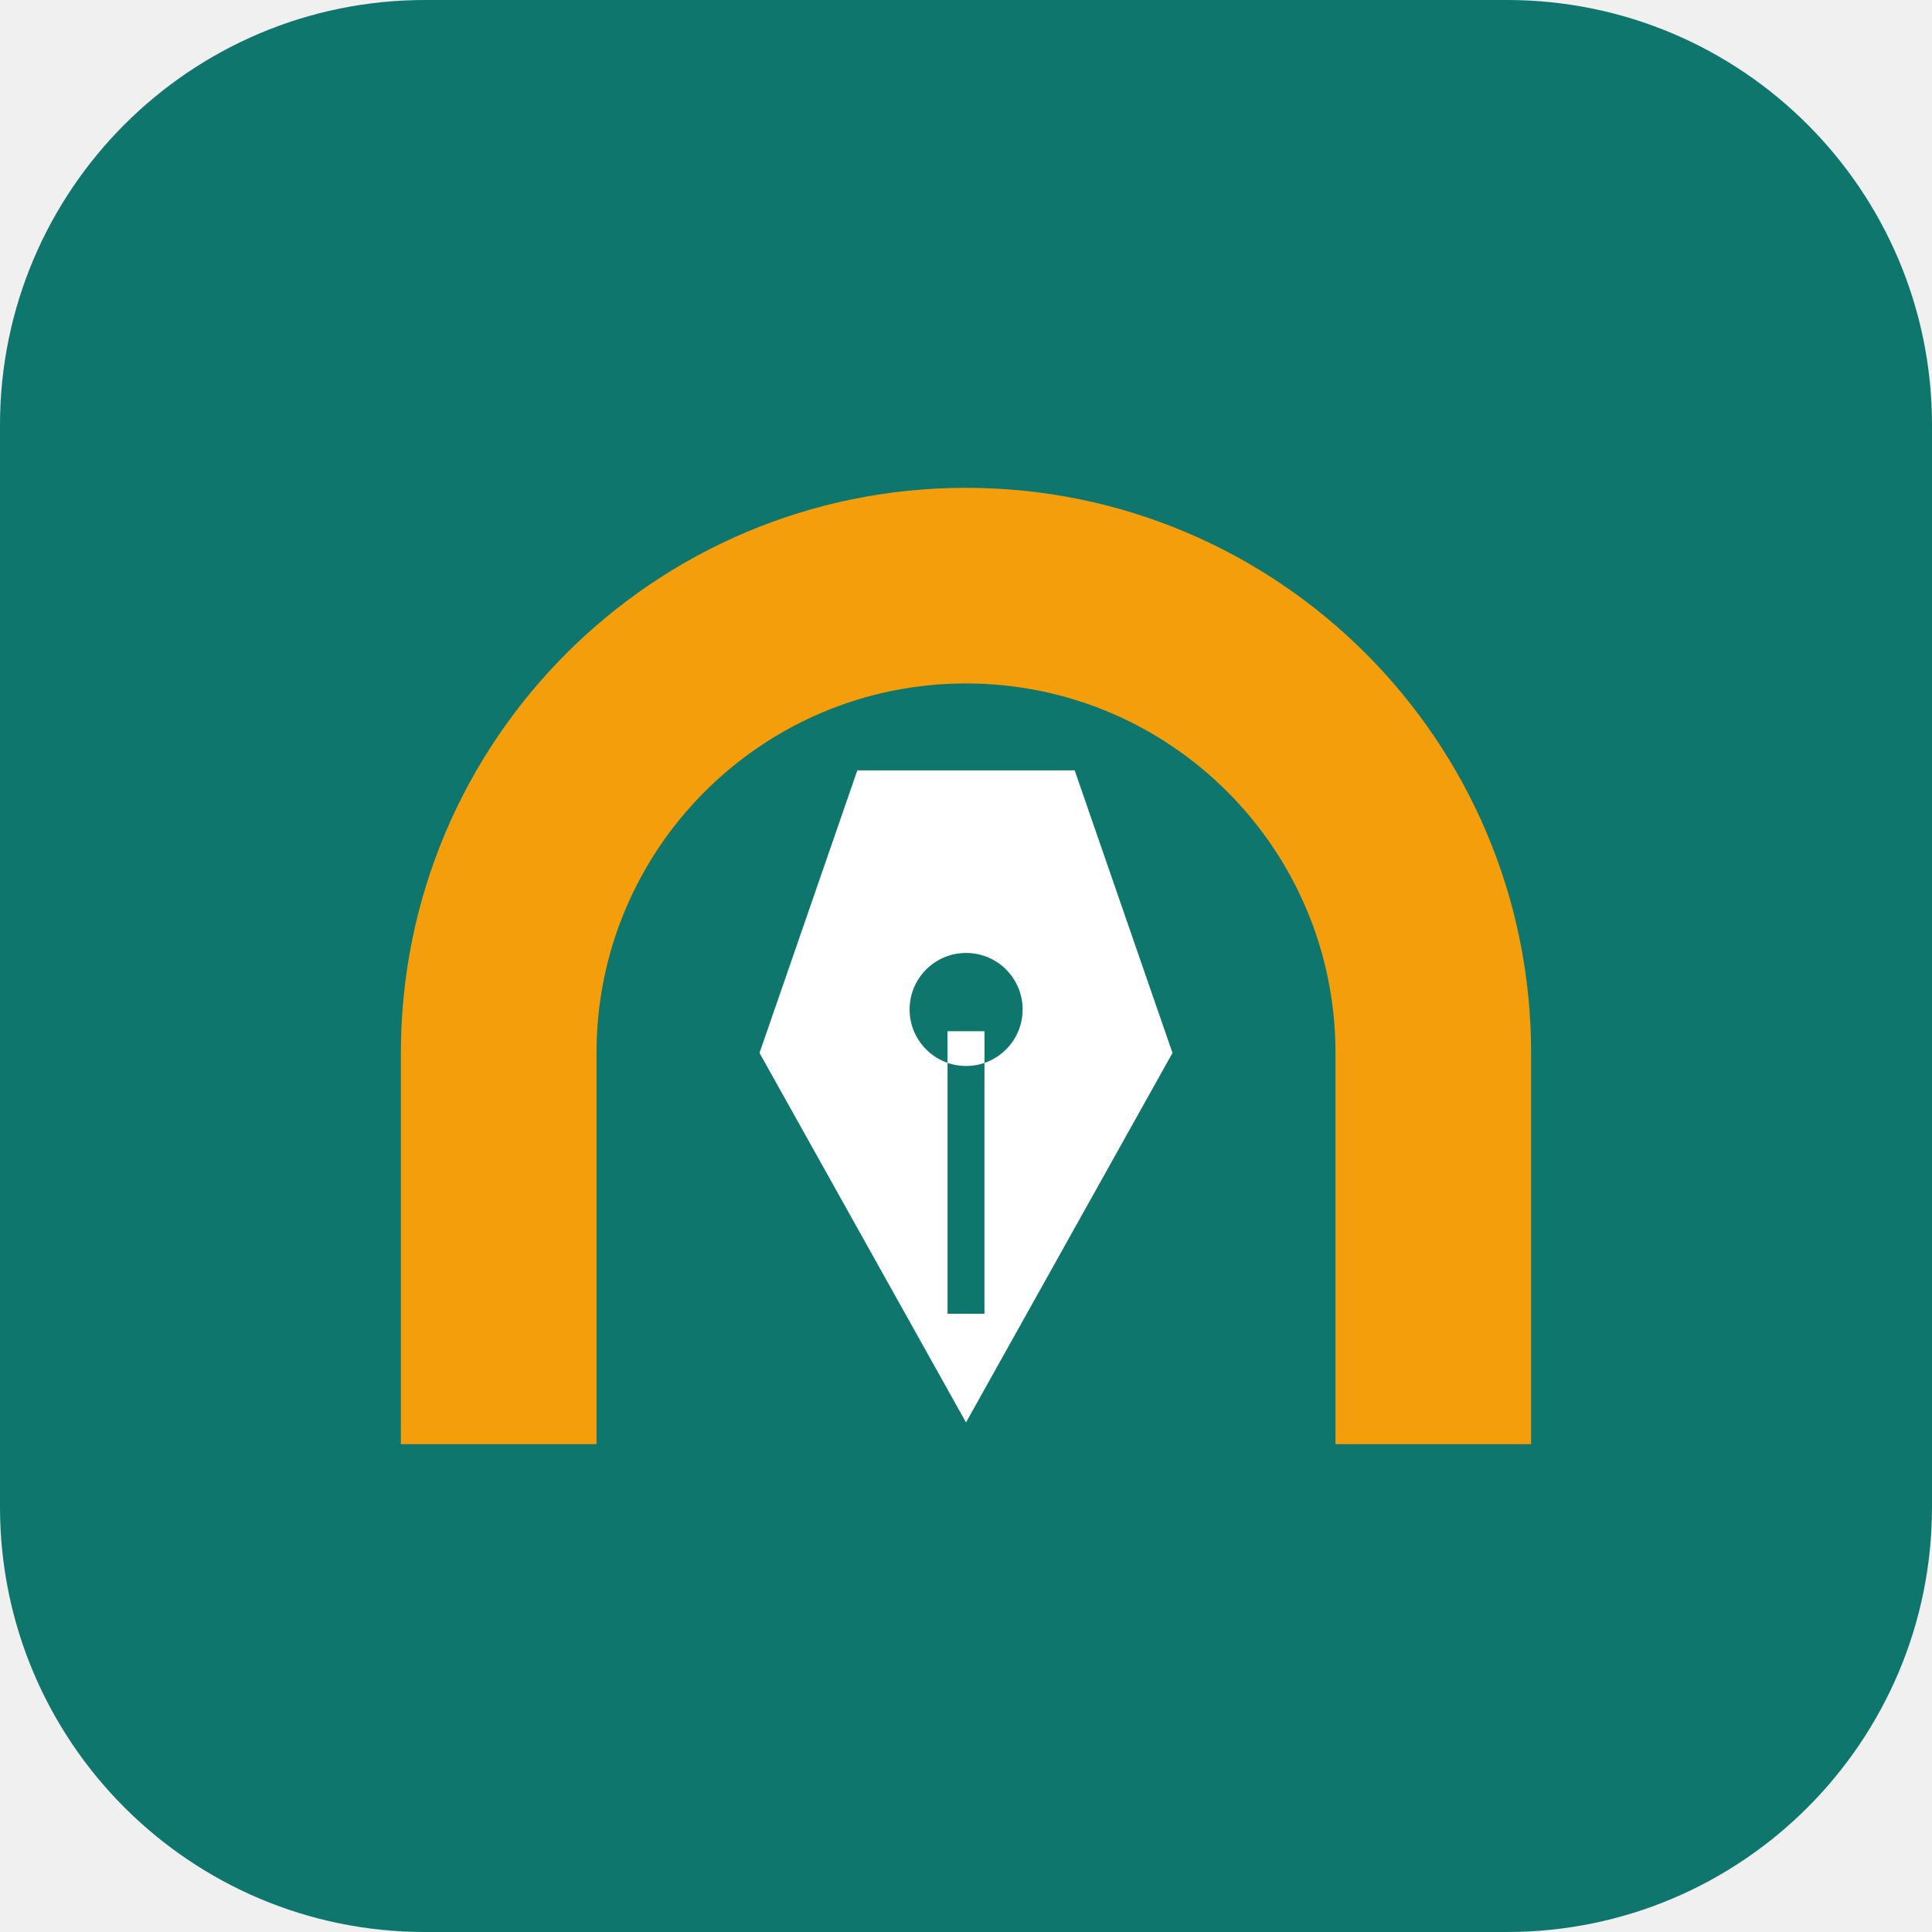
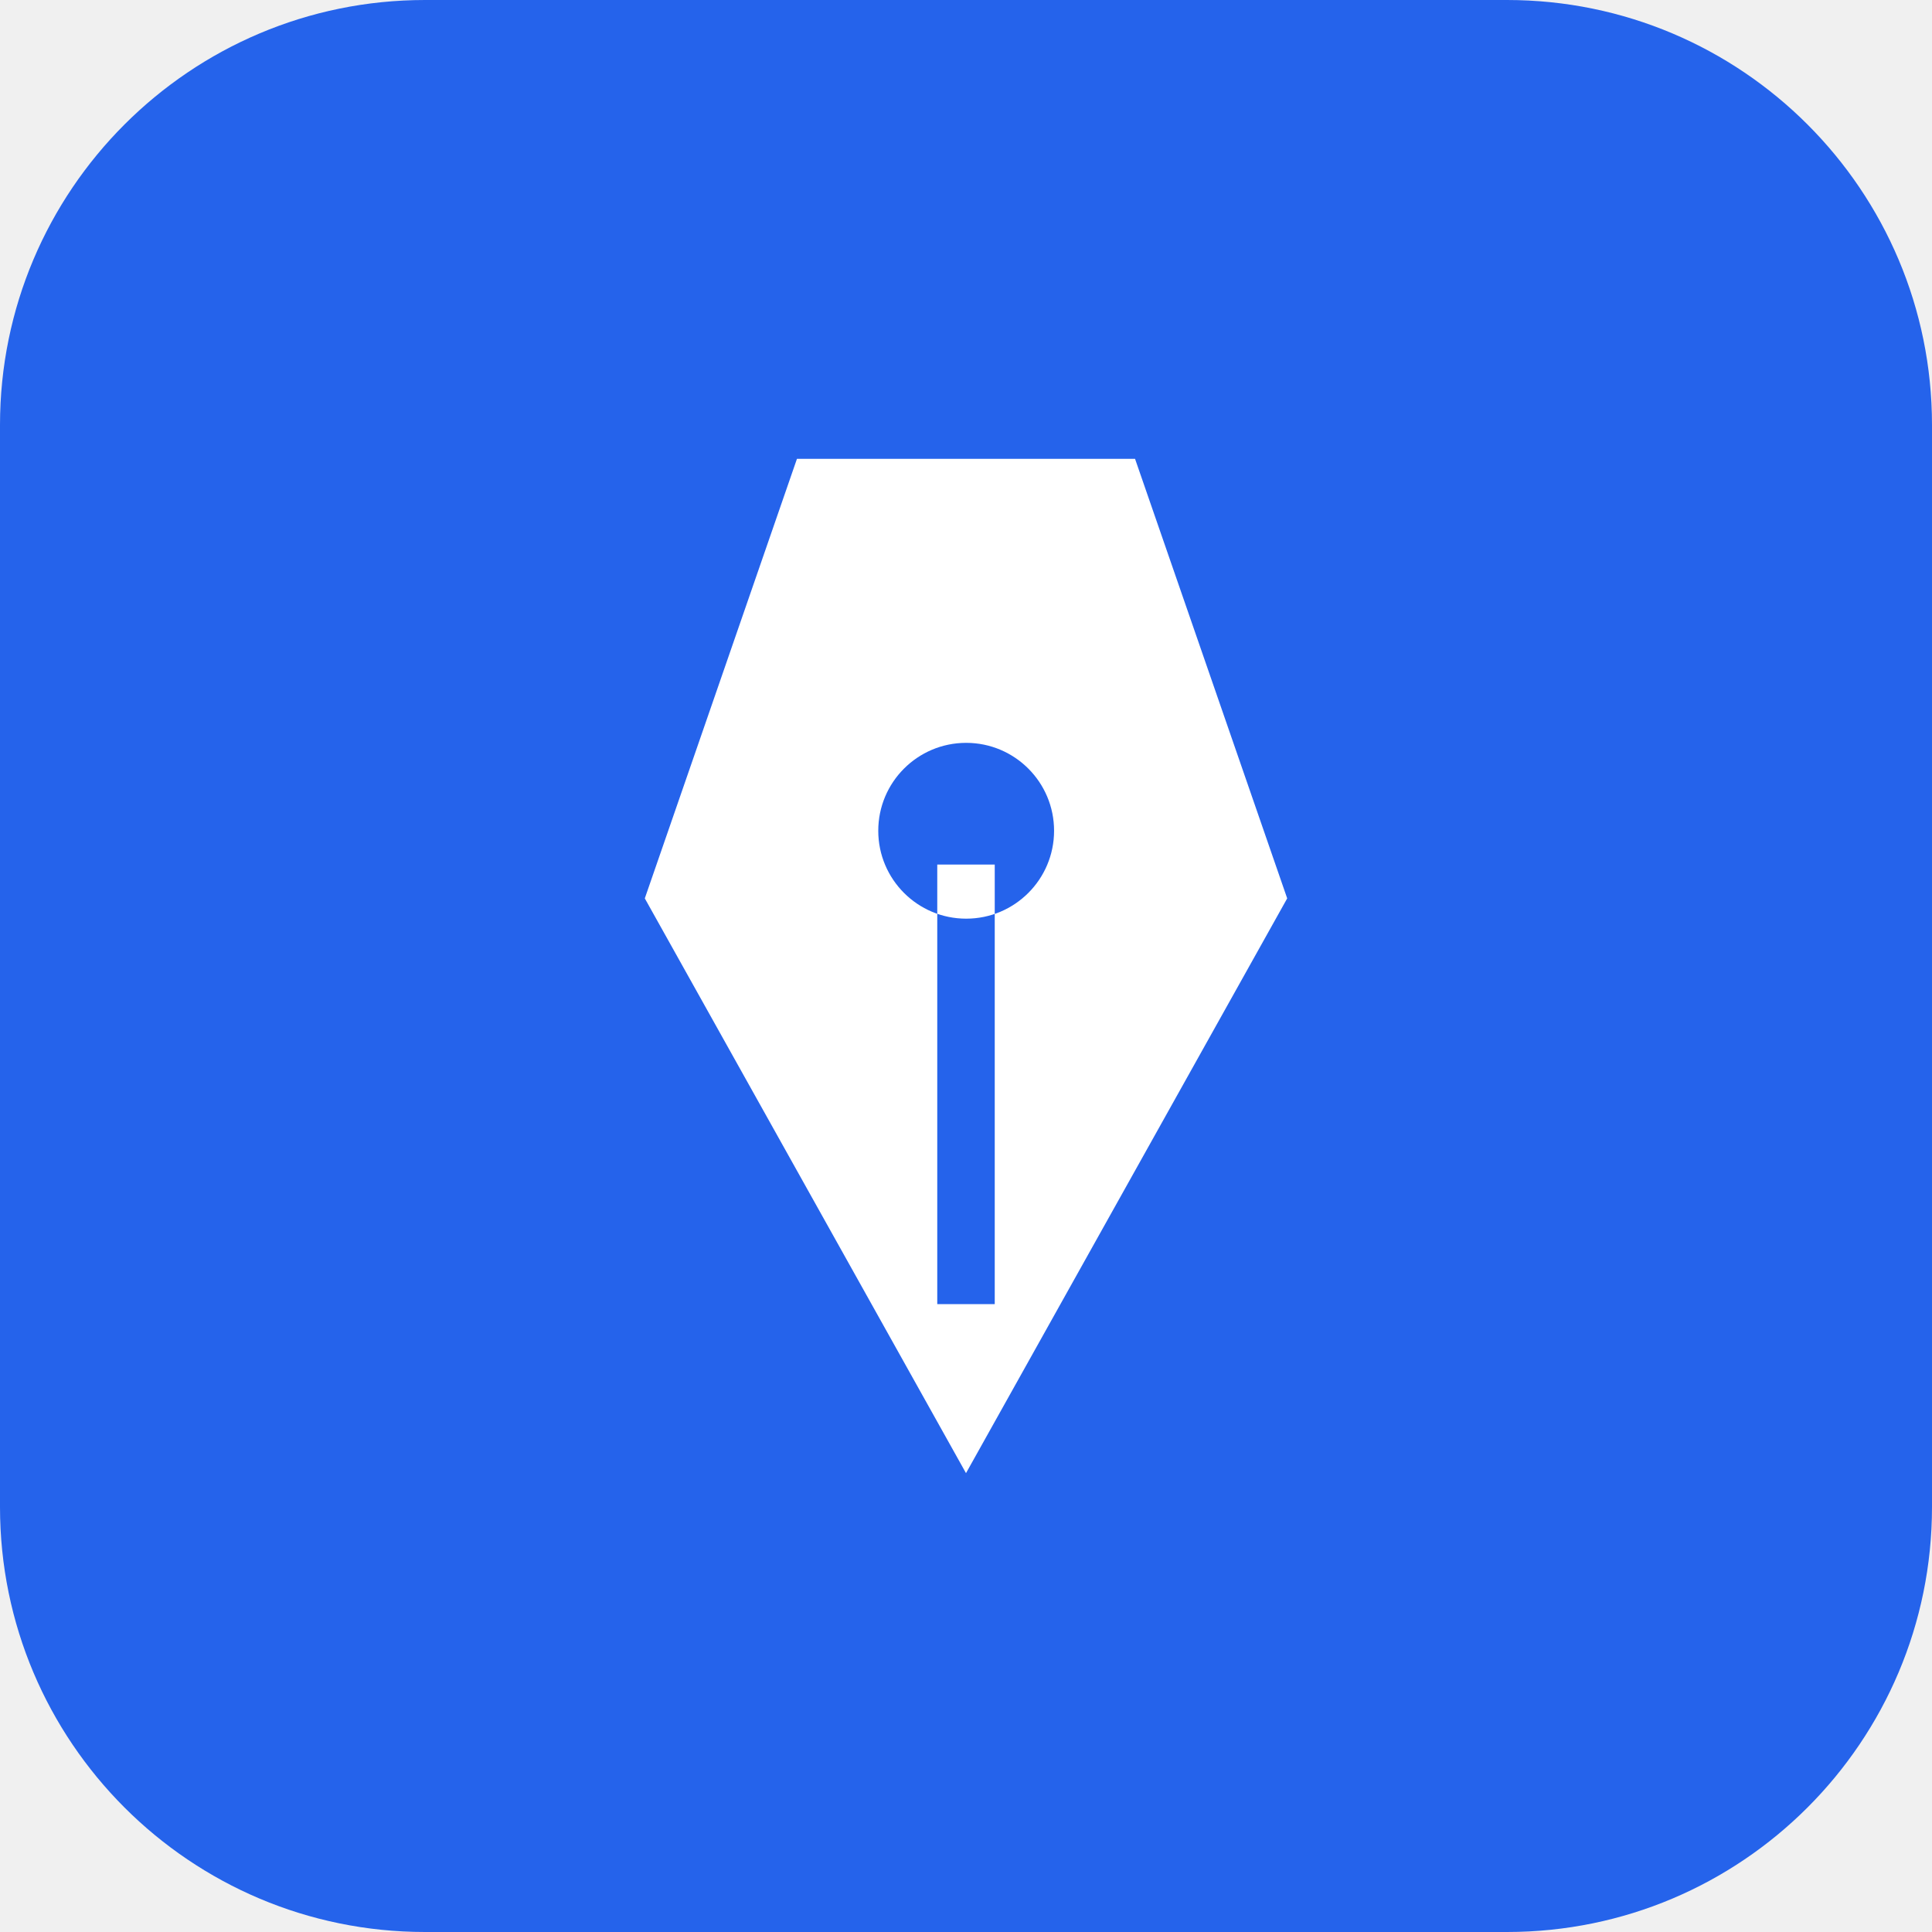
- <svg xmlns="http://www.w3.org/2000/svg" viewBox="0 0 64 64" width="64" height="64">
-   <rect width="64" height="64" rx="14.08" fill="#0F766E" />
-   <g transform="translate(8.96 8.96) scale(0.72)">
-     <path d="M6 54V36A26 26 0 0 1 58 36V54H49V36A17 17 0 0 0 15 36V54Z" fill="#F59E0B" />
-     <path d="M27 23H37L41.5 36L32 53L22.5 36ZM32 31.4a2.6 2.6 0 1 0 0.01 0ZM31.15 35H32.85V48H31.15Z" fill="#FFFFFF" fill-rule="evenodd" />
+ <svg xmlns="http://www.w3.org/2000/svg" viewBox="0 0 64 64" width="64" height="64" role="img" aria-label="Penspan">
+   <g transform="translate(0 0) scale(1.0)">
+     <rect width="64" height="64" rx="14.08" fill="#2563EB" />
+     <path transform="translate(32 32) scale(1.12) translate(-32 -38)" d="M27 23H37L41.5 36L32 53L22.5 36ZM32 31.4a2.6 2.6 0 1 0 0.01 0ZM31.15 35H32.85V48H31.15Z" fill="#FFFFFF" fill-rule="evenodd" />
  </g>
</svg>
